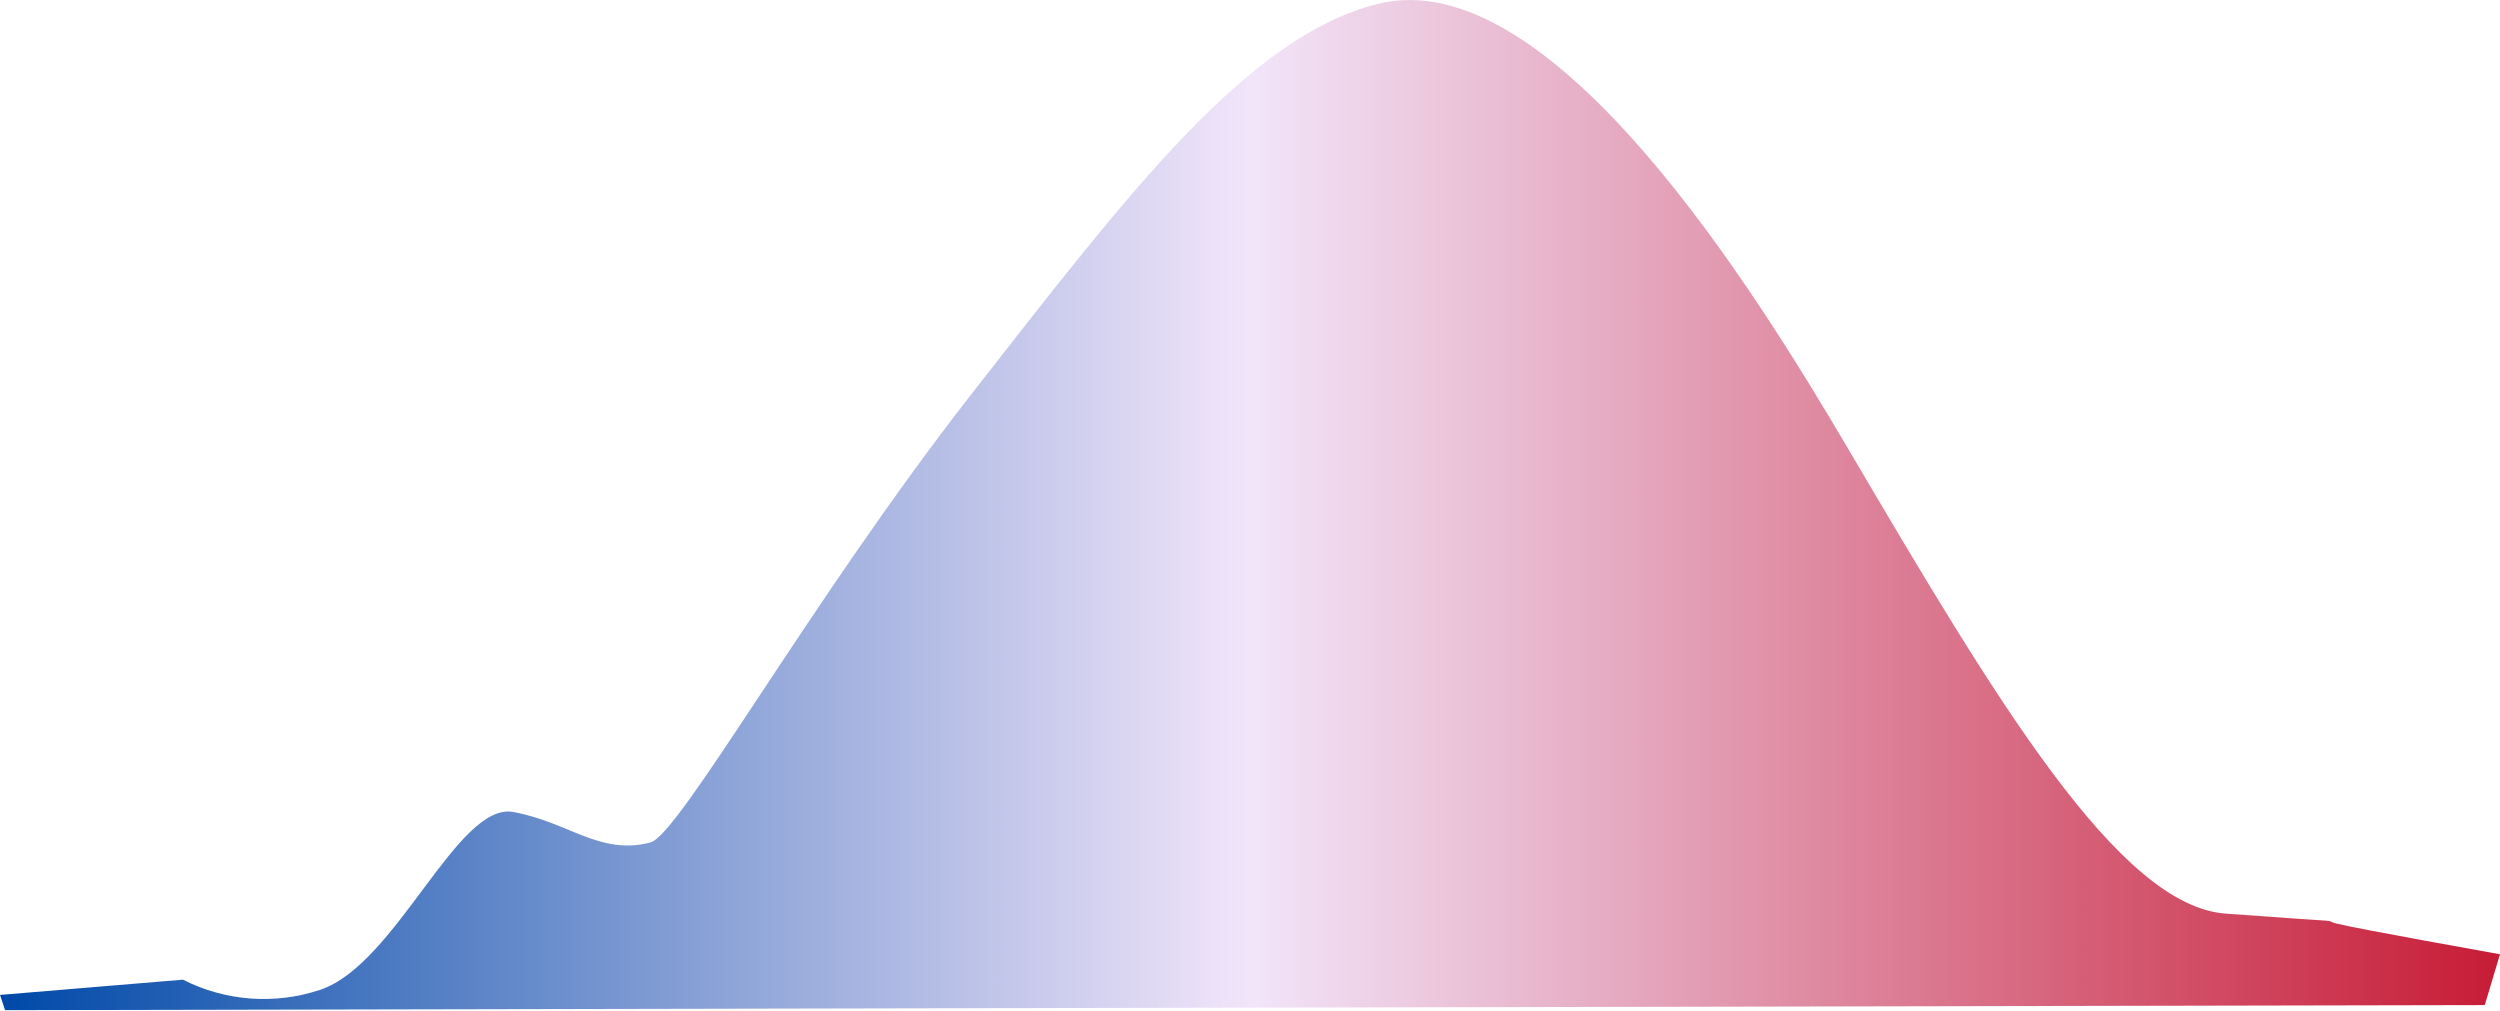
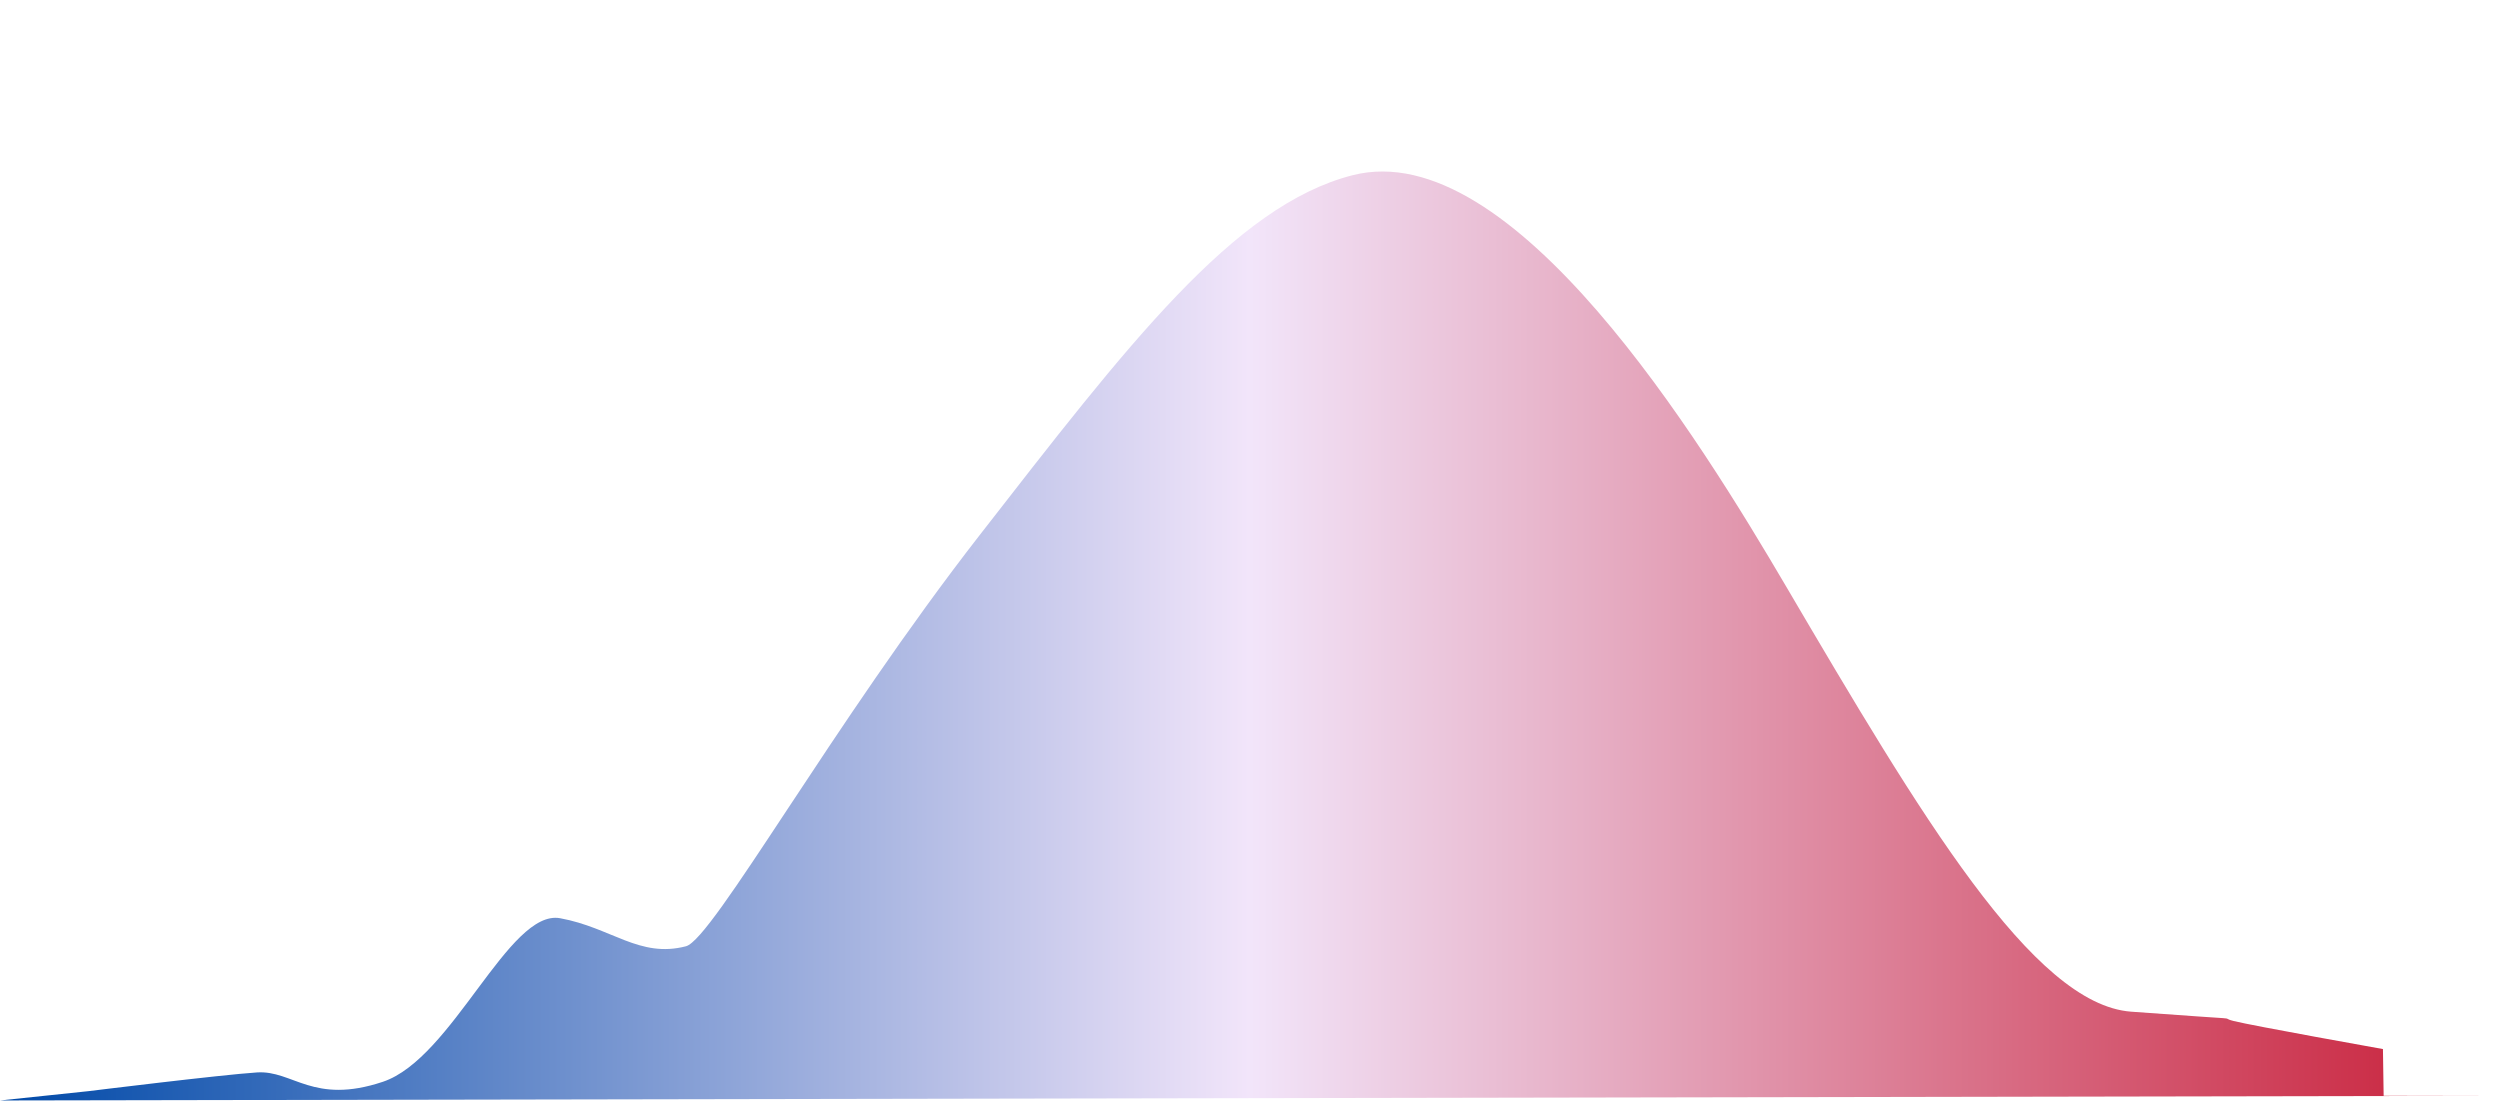
- <svg xmlns="http://www.w3.org/2000/svg" viewBox="0 0 492 198.8">
+ <svg xmlns="http://www.w3.org/2000/svg" viewBox="0 0 535 235.5">
  <defs>
-     <style>.cls-1{fill:url(#linear-gradient);}</style>
-     <linearGradient id="linear-gradient" y1="99.4" x2="492" y2="99.4" gradientUnits="userSpaceOnUse">
+     <style>.cls-1{fill:url(#linear-gradient);}.cls-2{fill:none;}</style>
+     <linearGradient id="linear-gradient" y1="136.1" x2="535" y2="136.1" gradientUnits="userSpaceOnUse">
      <stop offset="0" stop-color="#0049a8" />
      <stop offset="0.5" stop-color="#f2e5fa" />
      <stop offset="1" stop-color="#c71c36" />
    </linearGradient>
  </defs>
  <g id="Layer_2" data-name="Layer 2">
    <g id="Final_Items" data-name="Final Items">
-       <path id="ushouse_eg_election_curve" class="cls-1" d="M0,195.8l36-3a35.11,35.11,0,0,0,27,2c15-5,27-37,38-35s17,8.59,27,6c5.73-1.5,31.44-47.57,63-88s54.5-70.5,80-77c34.32-8.75,74.67,56.87,93,88,28.9,49.08,52.93,89.43,74,91,27,2,18,1,22,2s32,6,32,6l-3,10-488,1Z" />
+       <g id="ushouse_eg_election_curve">
+         <path id="ushouse_eg_election_curve-2" data-name="ushouse_eg_election_curve" class="cls-1" d="M19,233.5S47.3,230,55,229.5s12,7,26.94,2,26.94-37,37.92-35,17,8.6,26.94,6c5.72-1.5,31.37-47.56,62.86-88S264,44,289.44,37.5c34.24-8.75,74.5,56.87,92.79,88,28.84,49.08,52.81,89.44,73.84,91,26.94,2,18,1,21.95,2s31.93,6,31.93,6l.15,10H535l-535,1Z" />
+         <rect class="cls-2" width="535" height="235" />
+       </g>
    </g>
  </g>
</svg>
